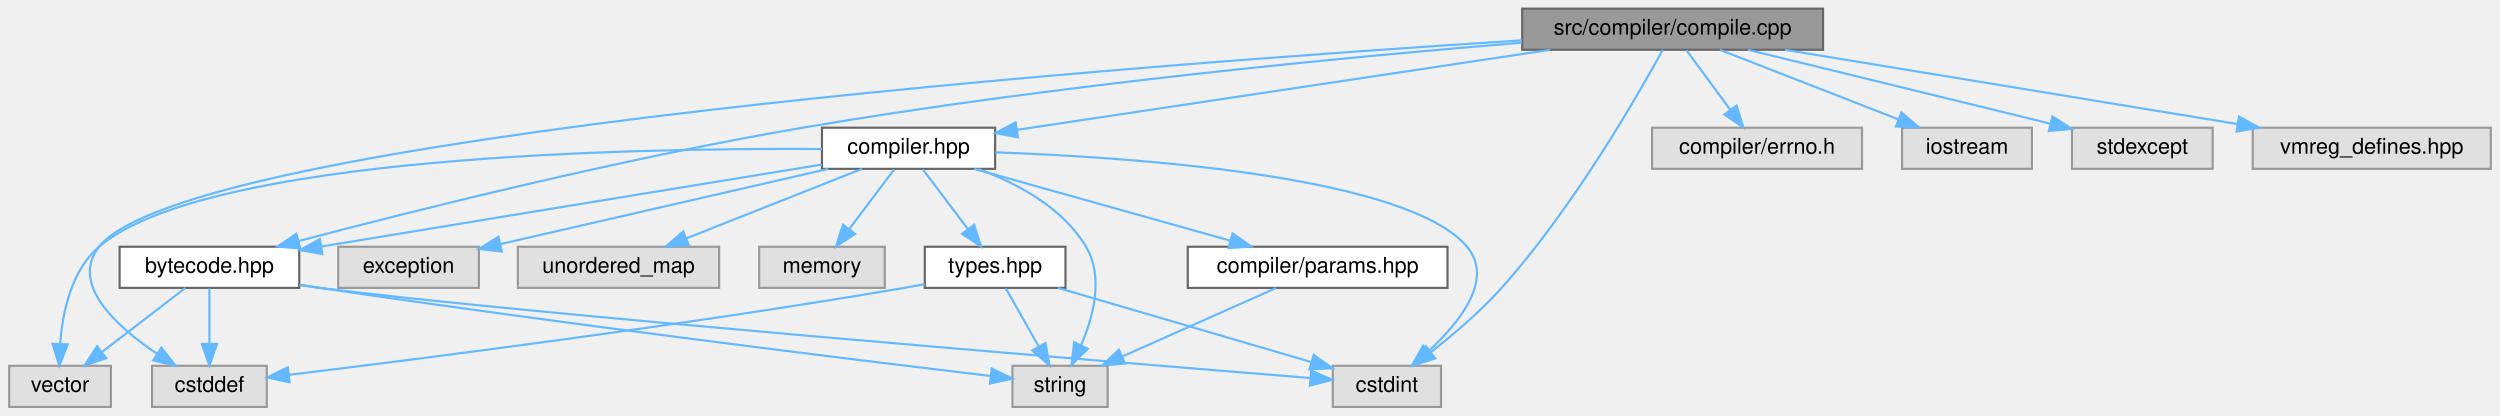
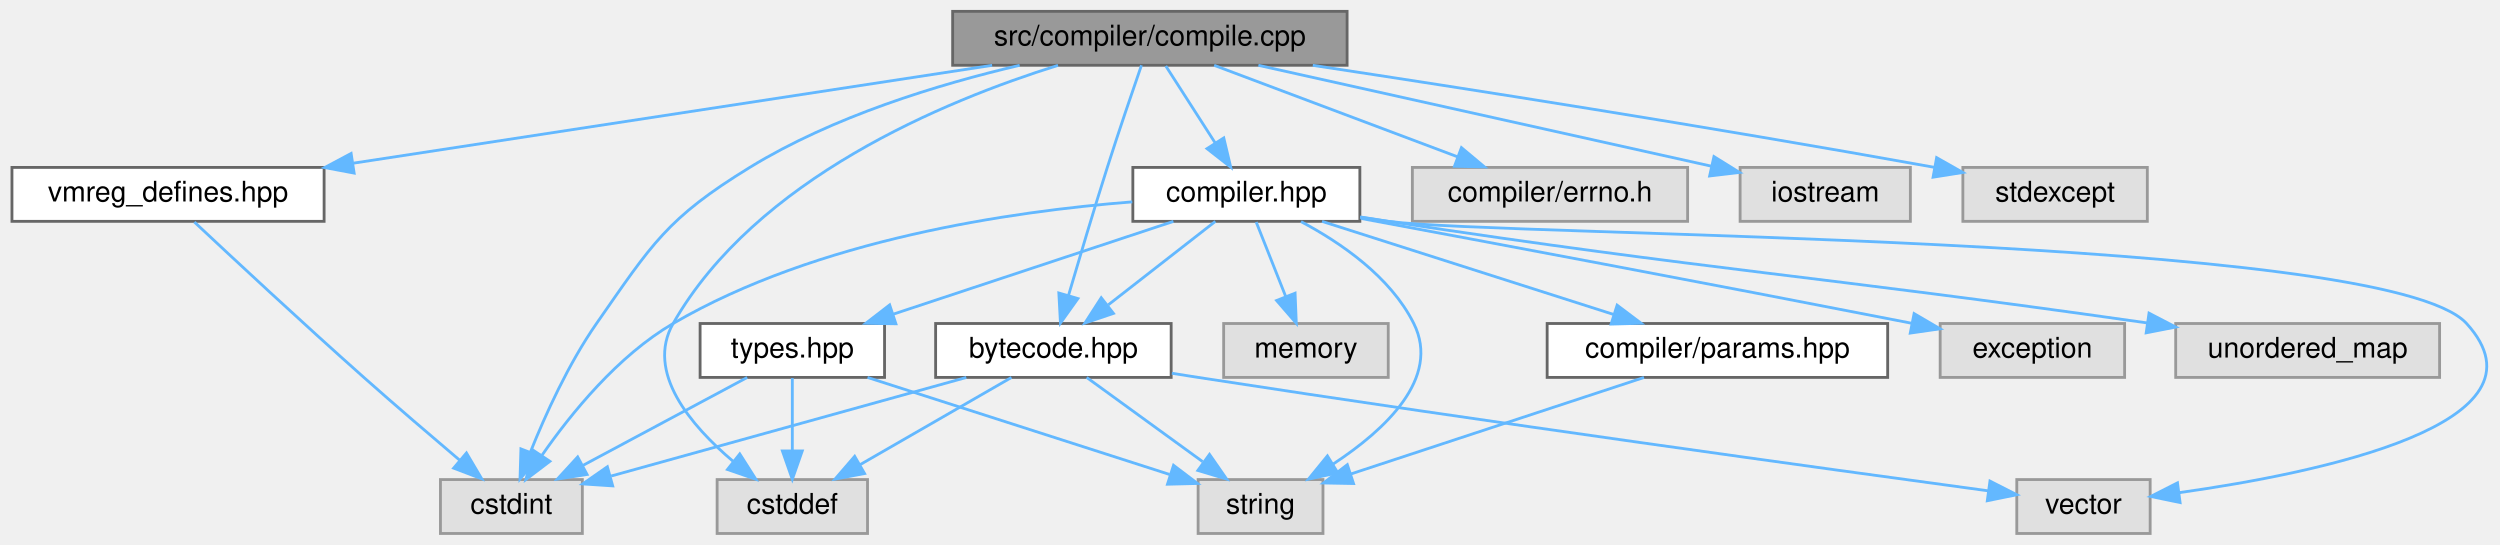
- <svg xmlns="http://www.w3.org/2000/svg" xmlns:xlink="http://www.w3.org/1999/xlink" width="1155pt" height="192pt" viewBox="0.00 0.00 1154.50 192.00">
+ <svg xmlns="http://www.w3.org/2000/svg" xmlns:xlink="http://www.w3.org/1999/xlink" width="881pt" height="192pt" viewBox="0.00 0.00 880.57 192.00">
  <g id="graph0" class="graph" transform="scale(1 1) rotate(0) translate(4 188)">
    <g id="Node000001" class="node">
      <g id="a_Node000001">
        <a xlink:title=" ">
-           <polygon fill="#999999" stroke="#666666" points="838,-184 699,-184 699,-165 838,-165 838,-184" />
-           <text text-anchor="middle" x="768.5" y="-172" font-family="Helvetica,sans-Serif" font-size="10.00">src/compiler/compile.cpp</text>
+           <polygon fill="#999999" stroke="#666666" points="470.5,-184 331.5,-184 331.5,-165 470.5,-165 470.5,-184" />
+           <text text-anchor="middle" x="401" y="-172" font-family="Helvetica,sans-Serif" font-size="10.00">src/compiler/compile.cpp</text>
        </a>
      </g>
    </g>
    <g id="Node000002" class="node">
      <g id="a_Node000002">
        <a xlink:href="bytecode_8hpp.html" target="_top" xlink:title=" ">
-           <polygon fill="white" stroke="#666666" points="134,-74 51,-74 51,-55 134,-55 134,-74" />
-           <text text-anchor="middle" x="92.5" y="-62" font-family="Helvetica,sans-Serif" font-size="10.00">bytecode.hpp</text>
+           <polygon fill="white" stroke="#666666" points="408.5,-74 325.5,-74 325.5,-55 408.5,-55 408.5,-74" />
+           <text text-anchor="middle" x="367" y="-62" font-family="Helvetica,sans-Serif" font-size="10.00">bytecode.hpp</text>
        </a>
      </g>
    </g>
    <g id="edge1_Node000001_Node000002" class="edge">
      <g id="a_edge1_Node000001_Node000002">
        <a xlink:title=" ">
-           <path fill="none" stroke="#63b8ff" d="M698.8,-168.29C618.35,-161.69 482.27,-148.75 366.5,-129 283.07,-114.77 187.01,-90.7 133.67,-76.64" />
-           <polygon fill="#63b8ff" stroke="#63b8ff" points="134.46,-73.23 123.9,-74.05 132.67,-79.99 134.46,-73.23" />
+           <path fill="none" stroke="#63b8ff" d="M398.04,-165C394.95,-156.06 390,-141.59 386,-129 381.2,-113.9 376.07,-96.68 372.35,-83.98" />
+           <polygon fill="#63b8ff" stroke="#63b8ff" points="375.64,-82.78 369.49,-74.16 368.92,-84.74 375.64,-82.78" />
        </a>
      </g>
    </g>
    <g id="Node000003" class="node">
      <g id="a_Node000003">
        <a xlink:title=" ">
-           <polygon fill="#e0e0e0" stroke="#999999" points="661.5,-19 611.5,-19 611.5,0 661.5,0 661.5,-19" />
-           <text text-anchor="middle" x="636.5" y="-7" font-family="Helvetica,sans-Serif" font-size="10.00">cstdint</text>
+           <polygon fill="#e0e0e0" stroke="#999999" points="201,-19 151,-19 151,0 201,0 201,-19" />
+           <text text-anchor="middle" x="176" y="-7" font-family="Helvetica,sans-Serif" font-size="10.00">cstdint</text>
        </a>
      </g>
    </g>
    <g id="edge22_Node000001_Node000003" class="edge">
      <g id="a_edge22_Node000001_Node000003">
        <a xlink:title=" ">
-           <path fill="none" stroke="#63b8ff" d="M763.88,-164.87C752.74,-144.48 722.81,-92.21 689.5,-55 679.73,-44.09 667.25,-33.48 656.86,-25.36" />
-           <polygon fill="#63b8ff" stroke="#63b8ff" points="658.8,-22.44 648.72,-19.17 654.56,-28.01 658.8,-22.44" />
+           <path fill="none" stroke="#63b8ff" d="M355.11,-164.99C326.3,-158.25 289.21,-146.92 260,-129 230.8,-111.09 225.59,-102.1 206,-74 196.1,-59.79 187.95,-41.8 182.66,-28.6" />
+           <polygon fill="#63b8ff" stroke="#63b8ff" points="185.9,-27.29 179.04,-19.21 179.36,-29.8 185.9,-27.29" />
        </a>
      </g>
    </g>
    <g id="Node000004" class="node">
      <g id="a_Node000004">
        <a xlink:title=" ">
-           <polygon fill="#e0e0e0" stroke="#999999" points="119,-19 66,-19 66,0 119,0 119,-19" />
-           <text text-anchor="middle" x="92.5" y="-7" font-family="Helvetica,sans-Serif" font-size="10.00">cstddef</text>
+           <polygon fill="#e0e0e0" stroke="#999999" points="301.5,-19 248.5,-19 248.5,0 301.5,0 301.5,-19" />
+           <text text-anchor="middle" x="275" y="-7" font-family="Helvetica,sans-Serif" font-size="10.00">cstddef</text>
        </a>
      </g>
    </g>
    <g id="edge21_Node000001_Node000004" class="edge">
      <g id="a_edge21_Node000001_Node000004">
        <a xlink:title=" ">
-           <path fill="none" stroke="#63b8ff" d="M698.89,-169.37C524.87,-158.31 81.97,-125.34 41.5,-74 27.99,-56.86 49.31,-37.3 68.38,-24.48" />
-           <polygon fill="#63b8ff" stroke="#63b8ff" points="70.28,-27.41 76.84,-19.09 66.53,-21.5 70.28,-27.41" />
+           <path fill="none" stroke="#63b8ff" d="M368.63,-164.97C328.55,-152.48 262.04,-124.95 233,-74 223.23,-56.85 239.15,-38.1 254.11,-25.45" />
+           <polygon fill="#63b8ff" stroke="#63b8ff" points="256.48,-28.04 262.16,-19.1 252.14,-22.55 256.48,-28.04" />
        </a>
      </g>
    </g>
    <g id="Node000007" class="node">
      <g id="a_Node000007">
        <a xlink:href="compiler_8hpp.html" target="_top" xlink:title=" ">
-           <polygon fill="white" stroke="#666666" points="455.5,-129 375.5,-129 375.5,-110 455.5,-110 455.5,-129" />
-           <text text-anchor="middle" x="415.5" y="-117" font-family="Helvetica,sans-Serif" font-size="10.00">compiler.hpp</text>
+           <polygon fill="white" stroke="#666666" points="475,-129 395,-129 395,-110 475,-110 475,-129" />
+           <text text-anchor="middle" x="435" y="-117" font-family="Helvetica,sans-Serif" font-size="10.00">compiler.hpp</text>
        </a>
      </g>
    </g>
    <g id="edge6_Node000001_Node000007" class="edge">
      <g id="a_edge6_Node000001_Node000007">
        <a xlink:title=" ">
-           <path fill="none" stroke="#63b8ff" d="M711.78,-164.98C643.71,-154.76 530.61,-137.78 465.61,-128.02" />
-           <polygon fill="#63b8ff" stroke="#63b8ff" points="466.02,-124.55 455.61,-126.52 464.98,-131.47 466.02,-124.55" />
+           <path fill="none" stroke="#63b8ff" d="M406.61,-164.75C411.32,-157.42 418.17,-146.73 423.97,-137.7" />
+           <polygon fill="#63b8ff" stroke="#63b8ff" points="427.04,-139.4 429.49,-129.09 421.14,-135.62 427.04,-139.4" />
        </a>
      </g>
    </g>
    <g id="Node000013" class="node">
      <g id="a_Node000013">
        <a xlink:title=" ">
-           <polygon fill="#e0e0e0" stroke="#999999" points="856,-129 759,-129 759,-110 856,-110 856,-129" />
-           <text text-anchor="middle" x="807.5" y="-117" font-family="Helvetica,sans-Serif" font-size="10.00">compiler/errno.h</text>
+           <polygon fill="#e0e0e0" stroke="#999999" points="590.5,-129 493.5,-129 493.5,-110 590.5,-110 590.5,-129" />
+           <text text-anchor="middle" x="542" y="-117" font-family="Helvetica,sans-Serif" font-size="10.00">compiler/errno.h</text>
        </a>
      </g>
    </g>
    <g id="edge20_Node000001_Node000013" class="edge">
      <g id="a_edge20_Node000001_Node000013">
        <a xlink:title=" ">
-           <path fill="none" stroke="#63b8ff" d="M774.94,-164.75C780.39,-157.34 788.36,-146.5 795.06,-137.41" />
-           <polygon fill="#63b8ff" stroke="#63b8ff" points="798.07,-139.22 801.18,-129.09 792.43,-135.07 798.07,-139.22" />
+           <path fill="none" stroke="#63b8ff" d="M423.65,-164.98C446.85,-156.27 483.12,-142.63 509.4,-132.75" />
+           <polygon fill="#63b8ff" stroke="#63b8ff" points="510.8,-135.97 518.93,-129.17 508.34,-129.41 510.8,-135.97" />
        </a>
      </g>
    </g>
    <g id="Node000014" class="node">
      <g id="a_Node000014">
        <a xlink:title=" ">
-           <polygon fill="#e0e0e0" stroke="#999999" points="934.5,-129 874.5,-129 874.5,-110 934.5,-110 934.5,-129" />
-           <text text-anchor="middle" x="904.5" y="-117" font-family="Helvetica,sans-Serif" font-size="10.00">iostream</text>
+           <polygon fill="#e0e0e0" stroke="#999999" points="669,-129 609,-129 609,-110 669,-110 669,-129" />
+           <text text-anchor="middle" x="639" y="-117" font-family="Helvetica,sans-Serif" font-size="10.00">iostream</text>
        </a>
      </g>
    </g>
    <g id="edge23_Node000001_Node000014" class="edge">
      <g id="a_edge23_Node000001_Node000014">
        <a xlink:title=" ">
-           <path fill="none" stroke="#63b8ff" d="M790.35,-164.98C812.62,-156.3 847.4,-142.75 872.72,-132.88" />
-           <polygon fill="#63b8ff" stroke="#63b8ff" points="874.21,-136.06 882.25,-129.17 871.66,-129.54 874.21,-136.06" />
+           <path fill="none" stroke="#63b8ff" d="M439.24,-164.98C483,-155.24 554.36,-139.35 598.89,-129.43" />
+           <polygon fill="#63b8ff" stroke="#63b8ff" points="599.78,-132.82 608.78,-127.23 598.26,-125.99 599.78,-132.82" />
        </a>
      </g>
    </g>
    <g id="Node000015" class="node">
      <g id="a_Node000015">
        <a xlink:title=" ">
-           <polygon fill="#e0e0e0" stroke="#999999" points="1018,-129 953,-129 953,-110 1018,-110 1018,-129" />
-           <text text-anchor="middle" x="985.5" y="-117" font-family="Helvetica,sans-Serif" font-size="10.00">stdexcept</text>
+           <polygon fill="#e0e0e0" stroke="#999999" points="752.5,-129 687.5,-129 687.5,-110 752.5,-110 752.5,-129" />
+           <text text-anchor="middle" x="720" y="-117" font-family="Helvetica,sans-Serif" font-size="10.00">stdexcept</text>
        </a>
      </g>
    </g>
    <g id="edge24_Node000001_Node000015" class="edge">
      <g id="a_edge24_Node000001_Node000015">
        <a xlink:title=" ">
-           <path fill="none" stroke="#63b8ff" d="M803.36,-164.98C841.36,-155.71 902.16,-140.85 942.94,-130.89" />
-           <polygon fill="#63b8ff" stroke="#63b8ff" points="943.97,-134.25 952.85,-128.47 942.31,-127.45 943.97,-134.25" />
+           <path fill="none" stroke="#63b8ff" d="M458.41,-164.97C512.32,-156.8 595.47,-143.8 677.47,-129.03" />
+           <polygon fill="#63b8ff" stroke="#63b8ff" points="678.25,-132.45 687.47,-127.22 677,-125.56 678.25,-132.45" />
        </a>
      </g>
    </g>
    <g id="Node000016" class="node">
      <g id="a_Node000016">
-         <a xlink:title=" ">
-           <polygon fill="#e0e0e0" stroke="#999999" points="1146.5,-129 1036.5,-129 1036.5,-110 1146.5,-110 1146.5,-129" />
-           <text text-anchor="middle" x="1091.5" y="-117" font-family="Helvetica,sans-Serif" font-size="10.00">vmreg_defines.hpp</text>
+         <a xlink:href="vmreg__defines_8hpp.html" target="_top" xlink:title=" ">
+           <polygon fill="white" stroke="#666666" points="110,-129 0,-129 0,-110 110,-110 110,-129" />
+           <text text-anchor="middle" x="55" y="-117" font-family="Helvetica,sans-Serif" font-size="10.00">vmreg_defines.hpp</text>
        </a>
      </g>
    </g>
    <g id="edge25_Node000001_Node000016" class="edge">
      <g id="a_edge25_Node000001_Node000016">
        <a xlink:title=" ">
-           <path fill="none" stroke="#63b8ff" d="M820.4,-164.98C877.29,-155.65 968.55,-140.67 1029.25,-130.71" />
-           <polygon fill="#63b8ff" stroke="#63b8ff" points="1030.16,-134.11 1039.47,-129.04 1029.03,-127.2 1030.16,-134.11" />
+           <path fill="none" stroke="#63b8ff" d="M345.41,-164.98C284.03,-155.58 185.32,-140.46 120.3,-130.5" />
+           <polygon fill="#63b8ff" stroke="#63b8ff" points="120.58,-127 110.17,-128.95 119.52,-133.92 120.58,-127" />
        </a>
      </g>
    </g>
    <g id="edge2_Node000002_Node000003" class="edge">
      <g id="a_edge2_Node000002_Node000003">
        <a xlink:title=" ">
-           <path fill="none" stroke="#63b8ff" d="M134.21,-56.29C137.35,-55.82 140.47,-55.39 143.5,-55 232.34,-43.6 503.33,-21.27 600.97,-13.36" />
-           <polygon fill="#63b8ff" stroke="#63b8ff" points="601.51,-16.82 611.2,-12.53 600.95,-9.85 601.51,-16.82" />
+           <path fill="none" stroke="#63b8ff" d="M336.31,-54.98C302.14,-45.5 247.02,-30.21 211.15,-20.25" />
+           <polygon fill="#63b8ff" stroke="#63b8ff" points="211.7,-16.77 201.12,-17.47 209.82,-23.52 211.7,-16.77" />
        </a>
      </g>
    </g>
    <g id="edge3_Node000002_Node000004" class="edge">
      <g id="a_edge3_Node000002_Node000004">
        <a xlink:title=" ">
-           <path fill="none" stroke="#63b8ff" d="M92.5,-54.75C92.5,-47.8 92.5,-37.85 92.5,-29.13" />
-           <polygon fill="#63b8ff" stroke="#63b8ff" points="96,-29.09 92.5,-19.09 89,-29.09 96,-29.09" />
+           <path fill="none" stroke="#63b8ff" d="M352.22,-54.98C337.82,-46.69 315.69,-33.94 298.81,-24.22" />
+           <polygon fill="#63b8ff" stroke="#63b8ff" points="300.46,-21.13 290.05,-19.17 296.97,-27.19 300.46,-21.13" />
        </a>
      </g>
    </g>
    <g id="Node000005" class="node">
      <g id="a_Node000005">
        <a xlink:title=" ">
-           <polygon fill="#e0e0e0" stroke="#999999" points="507.5,-19 463.5,-19 463.5,0 507.5,0 507.5,-19" />
-           <text text-anchor="middle" x="485.5" y="-7" font-family="Helvetica,sans-Serif" font-size="10.00">string</text>
+           <polygon fill="#e0e0e0" stroke="#999999" points="462,-19 418,-19 418,0 462,0 462,-19" />
+           <text text-anchor="middle" x="440" y="-7" font-family="Helvetica,sans-Serif" font-size="10.00">string</text>
        </a>
      </g>
    </g>
    <g id="edge4_Node000002_Node000005" class="edge">
      <g id="a_edge4_Node000002_Node000005">
        <a xlink:title=" ">
-           <path fill="none" stroke="#63b8ff" d="M134.23,-56.42C137.36,-55.93 140.48,-55.45 143.5,-55 257.2,-38.13 392.7,-21.54 453.36,-14.29" />
-           <polygon fill="#63b8ff" stroke="#63b8ff" points="453.94,-17.75 463.46,-13.09 453.11,-10.8 453.94,-17.75" />
+           <path fill="none" stroke="#63b8ff" d="M378.73,-54.98C389.73,-47 406.42,-34.88 419.6,-25.31" />
+           <polygon fill="#63b8ff" stroke="#63b8ff" points="422.02,-27.88 428.06,-19.17 417.91,-22.21 422.02,-27.88" />
        </a>
      </g>
    </g>
    <g id="Node000006" class="node">
      <g id="a_Node000006">
        <a xlink:title=" ">
-           <polygon fill="#e0e0e0" stroke="#999999" points="47,-19 0,-19 0,0 47,0 47,-19" />
-           <text text-anchor="middle" x="23.5" y="-7" font-family="Helvetica,sans-Serif" font-size="10.00">vector</text>
+           <polygon fill="#e0e0e0" stroke="#999999" points="753.5,-19 706.5,-19 706.5,0 753.5,0 753.5,-19" />
+           <text text-anchor="middle" x="730" y="-7" font-family="Helvetica,sans-Serif" font-size="10.00">vector</text>
        </a>
      </g>
    </g>
    <g id="edge5_Node000002_Node000006" class="edge">
      <g id="a_edge5_Node000002_Node000006">
        <a xlink:title=" ">
-           <path fill="none" stroke="#63b8ff" d="M81.41,-54.98C71.01,-47 55.24,-34.88 42.78,-25.31" />
-           <polygon fill="#63b8ff" stroke="#63b8ff" points="44.85,-22.49 34.79,-19.17 40.59,-28.04 44.85,-22.49" />
+           <path fill="none" stroke="#63b8ff" d="M408.74,-56.46C411.87,-55.96 414.98,-55.47 418,-55 519.3,-39.34 639.42,-22.77 696.57,-15.01" />
+           <polygon fill="#63b8ff" stroke="#63b8ff" points="697.05,-18.47 706.49,-13.66 696.11,-11.54 697.05,-18.47" />
        </a>
      </g>
    </g>
    <g id="edge7_Node000007_Node000002" class="edge">
      <g id="a_edge7_Node000007_Node000002">
        <a xlink:title=" ">
-           <path fill="none" stroke="#63b8ff" d="M375.4,-111.98C324.25,-103.65 232.8,-88.73 144.2,-74.11" />
-           <polygon fill="#63b8ff" stroke="#63b8ff" points="144.68,-70.64 134.25,-72.47 143.54,-77.55 144.68,-70.64" />
+           <path fill="none" stroke="#63b8ff" d="M424.07,-109.98C413.92,-102.07 398.58,-90.11 386.35,-80.58" />
+           <polygon fill="#63b8ff" stroke="#63b8ff" points="388.16,-77.56 378.12,-74.17 383.86,-83.08 388.16,-77.56" />
        </a>
      </g>
    </g>
    <g id="edge14_Node000007_Node000003" class="edge">
      <g id="a_edge14_Node000007_Node000003">
        <a xlink:title=" ">
-           <path fill="none" stroke="#63b8ff" d="M455.66,-117.63C521.08,-115.27 646.12,-106.5 673.5,-74 686.05,-59.1 670.46,-39.38 655.84,-25.89" />
-           <polygon fill="#63b8ff" stroke="#63b8ff" points="657.85,-23 648,-19.11 653.27,-28.3 657.85,-23" />
+           <path fill="none" stroke="#63b8ff" d="M394.8,-116.86C352.05,-113.53 283.72,-103.58 233,-74 213.48,-62.61 196.98,-42.24 186.83,-27.64" />
+           <polygon fill="#63b8ff" stroke="#63b8ff" points="189.56,-25.43 181.12,-19.03 183.73,-29.3 189.56,-25.43" />
        </a>
      </g>
    </g>
    <g id="edge16_Node000007_Node000005" class="edge">
      <g id="a_edge16_Node000007_Node000005">
        <a xlink:title=" ">
-           <path fill="none" stroke="#63b8ff" d="M447.71,-109.92C465.75,-103.29 486.73,-92.09 497.5,-74 505.73,-60.17 500.97,-41.9 495.19,-28.51" />
-           <polygon fill="#63b8ff" stroke="#63b8ff" points="498.28,-26.86 490.78,-19.38 491.98,-29.9 498.28,-26.86" />
+           <path fill="none" stroke="#63b8ff" d="M454.27,-109.9C468.12,-102.55 485.76,-90.54 494,-74 503.6,-54.74 483.83,-36.44 465.58,-24.47" />
+           <polygon fill="#63b8ff" stroke="#63b8ff" points="467.22,-21.38 456.87,-19.13 463.56,-27.34 467.22,-21.38" />
        </a>
      </g>
    </g>
    <g id="edge18_Node000007_Node000006" class="edge">
      <g id="a_edge18_Node000007_Node000006">
        <a xlink:title=" ">
-           <path fill="none" stroke="#63b8ff" d="M375.49,-119.15C289.53,-119.7 90.99,-116.24 41.5,-74 28.71,-63.08 24.67,-43.81 23.55,-29.35" />
-           <polygon fill="#63b8ff" stroke="#63b8ff" points="27.03,-28.91 23.17,-19.04 20.04,-29.17 27.03,-28.91" />
+           <path fill="none" stroke="#63b8ff" d="M475.08,-111.42C478.43,-110.91 481.77,-110.43 485,-110 527.05,-104.44 836.46,-105.37 865,-74 897.06,-38.76 813.37,-21.38 763.71,-14.39" />
+           <polygon fill="#63b8ff" stroke="#63b8ff" points="764.05,-10.9 753.68,-13.05 763.13,-17.84 764.05,-10.9" />
        </a>
      </g>
    </g>
    <g id="Node000008" class="node">
      <g id="a_Node000008">
        <a xlink:href="params_8hpp.html" target="_top" xlink:title=" ">
-           <polygon fill="white" stroke="#666666" points="664.5,-74 544.5,-74 544.5,-55 664.5,-55 664.5,-74" />
-           <text text-anchor="middle" x="604.5" y="-62" font-family="Helvetica,sans-Serif" font-size="10.00">compiler/params.hpp</text>
+           <polygon fill="white" stroke="#666666" points="661,-74 541,-74 541,-55 661,-55 661,-74" />
+           <text text-anchor="middle" x="601" y="-62" font-family="Helvetica,sans-Serif" font-size="10.00">compiler/params.hpp</text>
        </a>
      </g>
    </g>
    <g id="edge8_Node000007_Node000008" class="edge">
      <g id="a_edge8_Node000007_Node000008">
        <a xlink:title=" ">
-           <path fill="none" stroke="#63b8ff" d="M445.87,-109.98C477.87,-101.01 528.46,-86.82 563.88,-76.89" />
-           <polygon fill="#63b8ff" stroke="#63b8ff" points="565.21,-80.15 573.9,-74.08 563.32,-73.41 565.21,-80.15" />
+           <path fill="none" stroke="#63b8ff" d="M461.67,-109.98C489.54,-101.09 533.45,-87.07 564.52,-77.15" />
+           <polygon fill="#63b8ff" stroke="#63b8ff" points="565.66,-80.46 574.12,-74.08 563.53,-73.79 565.66,-80.46" />
        </a>
      </g>
    </g>
    <g id="Node000009" class="node">
      <g id="a_Node000009">
        <a xlink:href="types_8hpp.html" target="_top" xlink:title=" ">
-           <polygon fill="white" stroke="#666666" points="488,-74 423,-74 423,-55 488,-55 488,-74" />
-           <text text-anchor="middle" x="455.5" y="-62" font-family="Helvetica,sans-Serif" font-size="10.00">types.hpp</text>
+           <polygon fill="white" stroke="#666666" points="307.5,-74 242.5,-74 242.5,-55 307.5,-55 307.5,-74" />
+           <text text-anchor="middle" x="275" y="-62" font-family="Helvetica,sans-Serif" font-size="10.00">types.hpp</text>
        </a>
      </g>
    </g>
    <g id="edge10_Node000007_Node000009" class="edge">
      <g id="a_edge10_Node000007_Node000009">
        <a xlink:title=" ">
-           <path fill="none" stroke="#63b8ff" d="M422.11,-109.75C427.76,-102.26 436.04,-91.28 442.95,-82.13" />
-           <polygon fill="#63b8ff" stroke="#63b8ff" points="445.79,-84.18 449.02,-74.09 440.2,-79.96 445.79,-84.18" />
+           <path fill="none" stroke="#63b8ff" d="M409.29,-109.98C382.55,-101.13 340.47,-87.19 310.55,-77.28" />
+           <polygon fill="#63b8ff" stroke="#63b8ff" points="311.5,-73.9 300.91,-74.08 309.3,-80.55 311.5,-73.9" />
        </a>
      </g>
    </g>
    <g id="Node000010" class="node">
      <g id="a_Node000010">
        <a xlink:title=" ">
-           <polygon fill="#e0e0e0" stroke="#999999" points="217,-74 152,-74 152,-55 217,-55 217,-74" />
-           <text text-anchor="middle" x="184.5" y="-62" font-family="Helvetica,sans-Serif" font-size="10.00">exception</text>
+           <polygon fill="#e0e0e0" stroke="#999999" points="744.5,-74 679.5,-74 679.5,-55 744.5,-55 744.5,-74" />
+           <text text-anchor="middle" x="712" y="-62" font-family="Helvetica,sans-Serif" font-size="10.00">exception</text>
        </a>
      </g>
    </g>
    <g id="edge15_Node000007_Node000010" class="edge">
      <g id="a_edge15_Node000007_Node000010">
        <a xlink:title=" ">
-           <path fill="none" stroke="#63b8ff" d="M378.39,-109.98C337.06,-100.5 270.39,-85.21 227,-75.25" />
-           <polygon fill="#63b8ff" stroke="#63b8ff" points="227.57,-71.79 217.04,-72.97 226.01,-78.61 227.57,-71.79" />
+           <path fill="none" stroke="#63b8ff" d="M475.37,-111.02C520.19,-102.67 594.97,-88.64 669.42,-74.09" />
+           <polygon fill="#63b8ff" stroke="#63b8ff" points="670.31,-77.49 679.45,-72.13 668.96,-70.62 670.31,-77.49" />
        </a>
      </g>
    </g>
    <g id="Node000011" class="node">
      <g id="a_Node000011">
        <a xlink:title=" ">
-           <polygon fill="#e0e0e0" stroke="#999999" points="328,-74 235,-74 235,-55 328,-55 328,-74" />
-           <text text-anchor="middle" x="281.5" y="-62" font-family="Helvetica,sans-Serif" font-size="10.00">unordered_map</text>
+           <polygon fill="#e0e0e0" stroke="#999999" points="855.5,-74 762.5,-74 762.5,-55 855.5,-55 855.5,-74" />
+           <text text-anchor="middle" x="809" y="-62" font-family="Helvetica,sans-Serif" font-size="10.00">unordered_map</text>
        </a>
      </g>
    </g>
    <g id="edge17_Node000007_Node000011" class="edge">
      <g id="a_edge17_Node000007_Node000011">
        <a xlink:title=" ">
-           <path fill="none" stroke="#63b8ff" d="M393.97,-109.98C372.03,-101.3 337.76,-87.75 312.81,-77.88" />
-           <polygon fill="#63b8ff" stroke="#63b8ff" points="314.01,-74.59 303.42,-74.17 311.43,-81.1 314.01,-74.59" />
+           <path fill="none" stroke="#63b8ff" d="M475.1,-111.56C478.44,-111.01 481.78,-110.49 485,-110 601.11,-92.37 632.95,-91.26 752.58,-74.18" />
+           <polygon fill="#63b8ff" stroke="#63b8ff" points="753.1,-77.64 762.5,-72.75 752.1,-70.71 753.1,-77.64" />
        </a>
      </g>
    </g>
    <g id="Node000012" class="node">
      <g id="a_Node000012">
        <a xlink:title=" ">
-           <polygon fill="#e0e0e0" stroke="#999999" points="404.5,-74 346.5,-74 346.5,-55 404.5,-55 404.5,-74" />
-           <text text-anchor="middle" x="375.5" y="-62" font-family="Helvetica,sans-Serif" font-size="10.00">memory</text>
+           <polygon fill="#e0e0e0" stroke="#999999" points="485,-74 427,-74 427,-55 485,-55 485,-74" />
+           <text text-anchor="middle" x="456" y="-62" font-family="Helvetica,sans-Serif" font-size="10.00">memory</text>
        </a>
      </g>
    </g>
    <g id="edge19_Node000007_Node000012" class="edge">
      <g id="a_edge19_Node000007_Node000012">
        <a xlink:title=" ">
-           <path fill="none" stroke="#63b8ff" d="M408.89,-109.75C403.24,-102.26 394.96,-91.28 388.05,-82.13" />
-           <polygon fill="#63b8ff" stroke="#63b8ff" points="390.8,-79.96 381.98,-74.09 385.21,-84.18 390.8,-79.96" />
+           <path fill="none" stroke="#63b8ff" d="M438.47,-109.75C441.28,-102.65 445.34,-92.4 448.85,-83.56" />
+           <polygon fill="#63b8ff" stroke="#63b8ff" points="452.17,-84.68 452.6,-74.09 445.66,-82.1 452.17,-84.68" />
        </a>
      </g>
    </g>
    <g id="edge9_Node000008_Node000005" class="edge">
      <g id="a_edge9_Node000008_Node000005">
        <a xlink:title=" ">
-           <path fill="none" stroke="#63b8ff" d="M585.38,-54.98C566.15,-46.42 536.27,-33.11 514.19,-23.28" />
-           <polygon fill="#63b8ff" stroke="#63b8ff" points="515.53,-20.04 504.97,-19.17 512.68,-26.44 515.53,-20.04" />
+           <path fill="none" stroke="#63b8ff" d="M575.13,-54.98C547.02,-45.73 502.08,-30.94 471.83,-20.98" />
+           <polygon fill="#63b8ff" stroke="#63b8ff" points="472.77,-17.6 462.18,-17.8 470.58,-24.25 472.77,-17.6" />
        </a>
      </g>
    </g>
    <g id="edge12_Node000009_Node000003" class="edge">
      <g id="a_edge12_Node000009_Node000003">
        <a xlink:title=" ">
-           <path fill="none" stroke="#63b8ff" d="M484.58,-54.98C516.37,-45.68 567.3,-30.76 601.31,-20.8" />
-           <polygon fill="#63b8ff" stroke="#63b8ff" points="602.67,-24.05 611.29,-17.88 600.71,-17.33 602.67,-24.05" />
+           <path fill="none" stroke="#63b8ff" d="M259.09,-54.98C243.45,-46.61 219.34,-33.7 201.12,-23.95" />
+           <polygon fill="#63b8ff" stroke="#63b8ff" points="202.66,-20.8 192.2,-19.17 199.36,-26.98 202.66,-20.8" />
        </a>
      </g>
    </g>
    <g id="edge11_Node000009_Node000004" class="edge">
      <g id="a_edge11_Node000009_Node000004">
        <a xlink:title=" ">
-           <path fill="none" stroke="#63b8ff" d="M422.98,-56.71C419.78,-56.11 416.58,-55.52 413.5,-55 310.95,-37.53 189.08,-22.08 129.3,-14.85" />
-           <polygon fill="#63b8ff" stroke="#63b8ff" points="129.57,-11.36 119.22,-13.64 128.73,-18.31 129.57,-11.36" />
+           <path fill="none" stroke="#63b8ff" d="M275,-54.75C275,-47.8 275,-37.85 275,-29.13" />
+           <polygon fill="#63b8ff" stroke="#63b8ff" points="278.5,-29.09 275,-19.09 271.5,-29.09 278.5,-29.09" />
        </a>
      </g>
    </g>
    <g id="edge13_Node000009_Node000005" class="edge">
      <g id="a_edge13_Node000009_Node000005">
        <a xlink:title=" ">
-           <path fill="none" stroke="#63b8ff" d="M460.45,-54.75C464.56,-47.49 470.53,-36.95 475.6,-27.98" />
-           <polygon fill="#63b8ff" stroke="#63b8ff" points="478.76,-29.52 480.64,-19.09 472.67,-26.07 478.76,-29.52" />
+           <path fill="none" stroke="#63b8ff" d="M301.51,-54.98C330.48,-45.68 376.9,-30.77 407.91,-20.81" />
+           <polygon fill="#63b8ff" stroke="#63b8ff" points="409.34,-24.03 417.79,-17.63 407.2,-17.36 409.34,-24.03" />
+         </a>
+       </g>
+     </g>
+     <g id="edge26_Node000016_Node000003" class="edge">
+       <g id="a_edge26_Node000016_Node000003">
+         <a xlink:title=" ">
+           <path fill="none" stroke="#63b8ff" d="M64.28,-109.76C77.43,-97.42 102.33,-74.24 124,-55 135.11,-45.14 147.77,-34.3 157.81,-25.79" />
+           <polygon fill="#63b8ff" stroke="#63b8ff" points="160.16,-28.38 165.55,-19.26 155.65,-23.03 160.16,-28.38" />
        </a>
      </g>
    </g>
  </g>
</svg>
